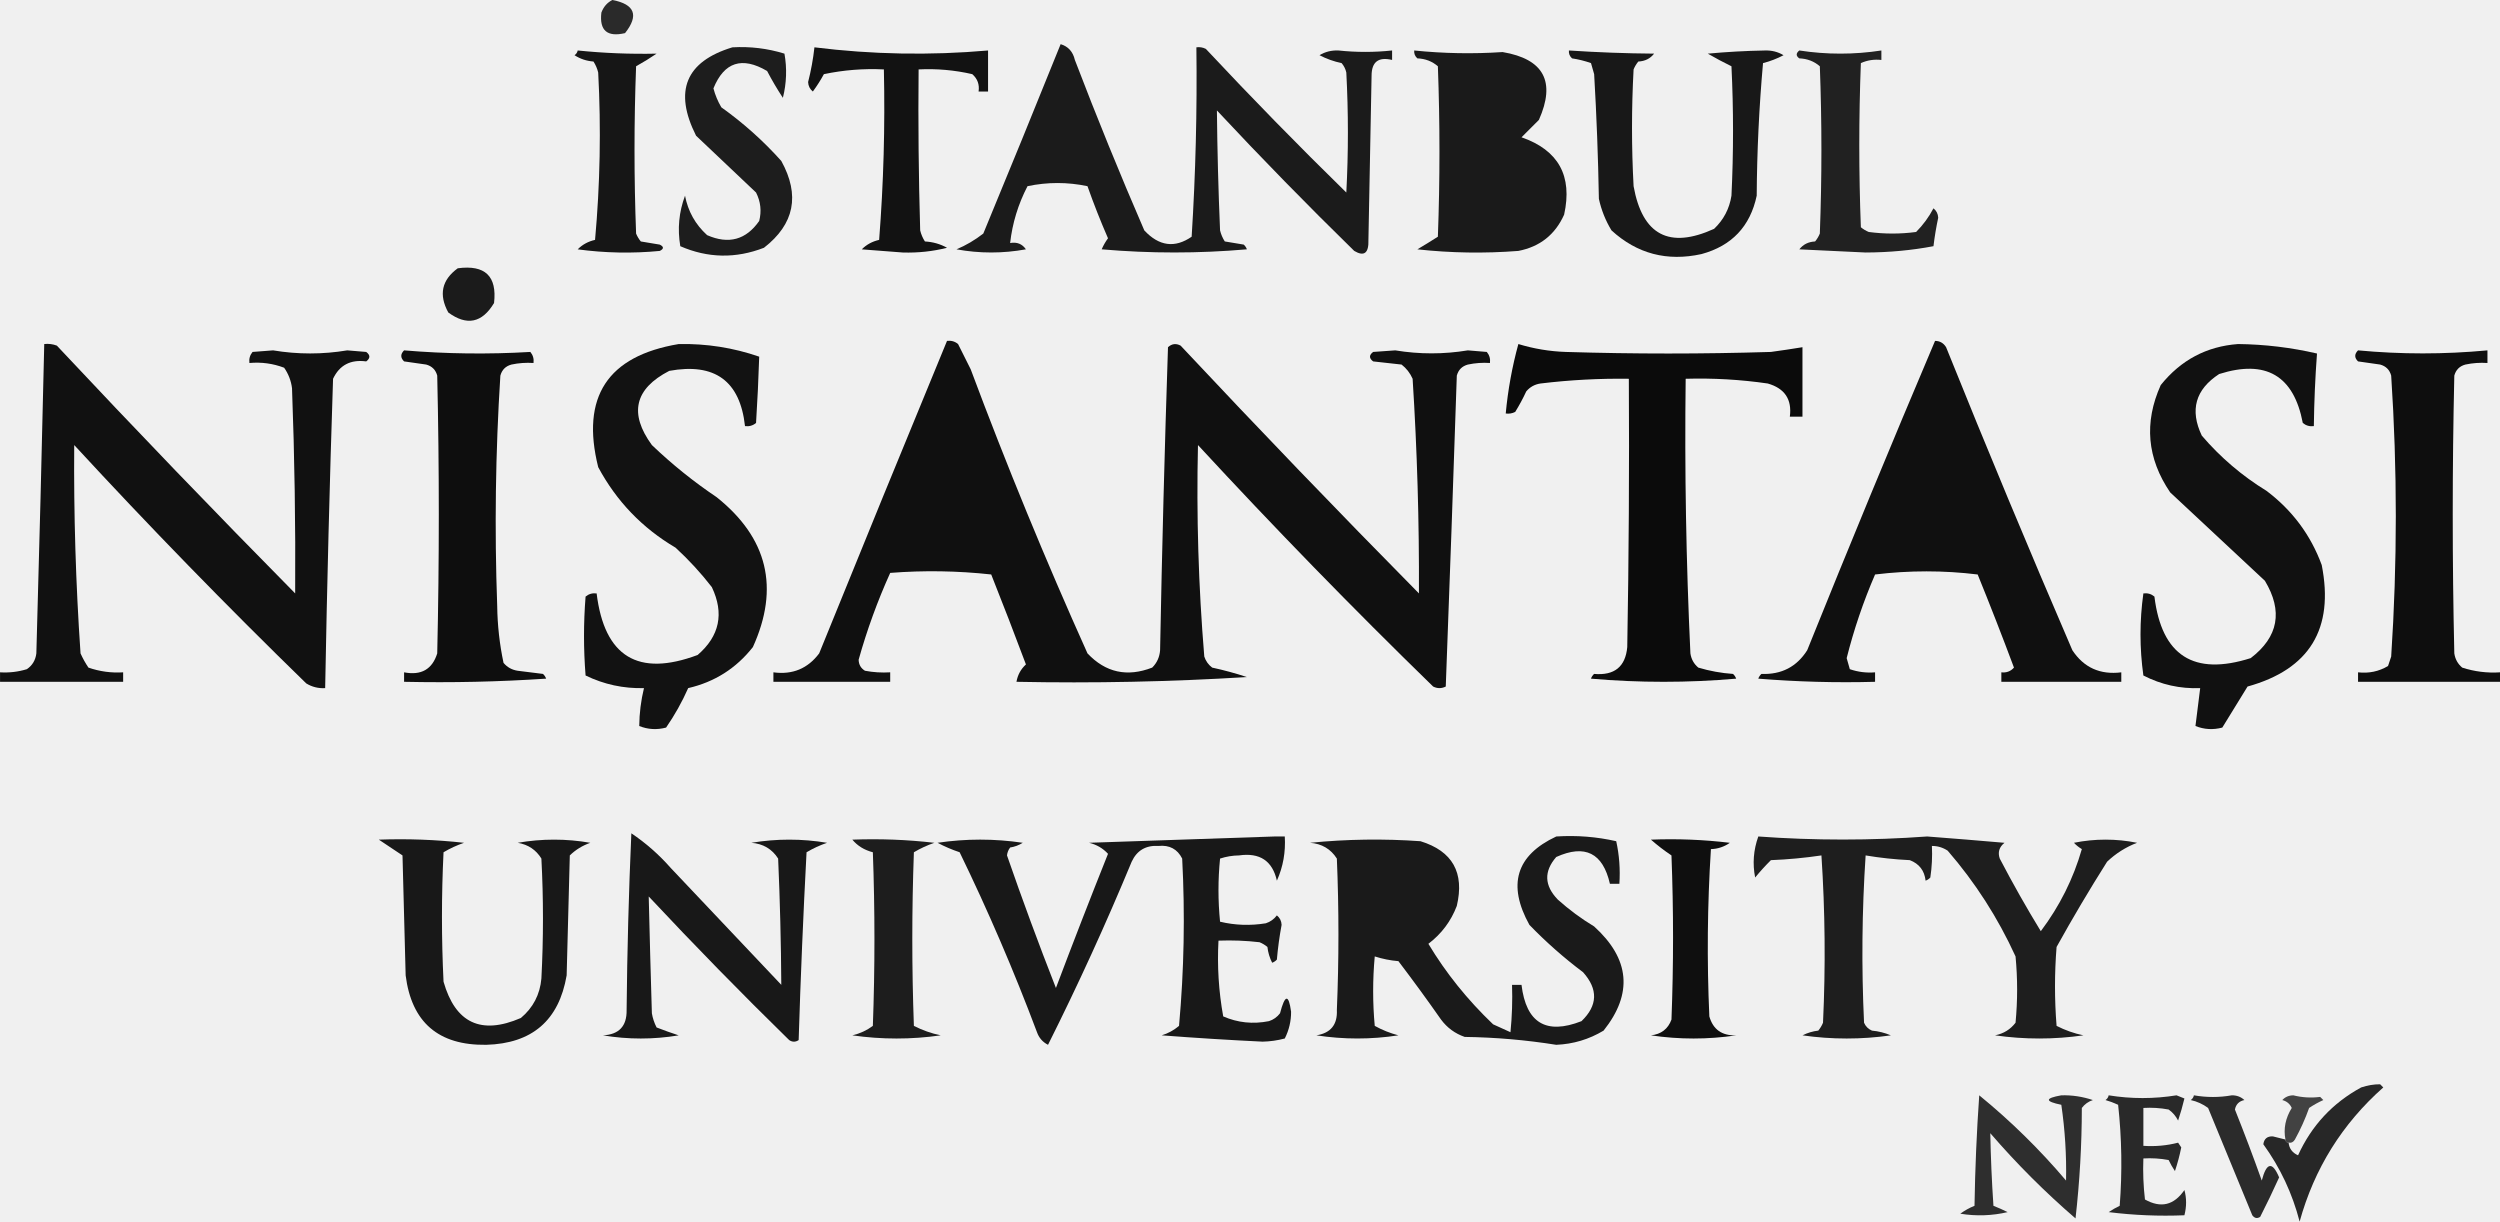
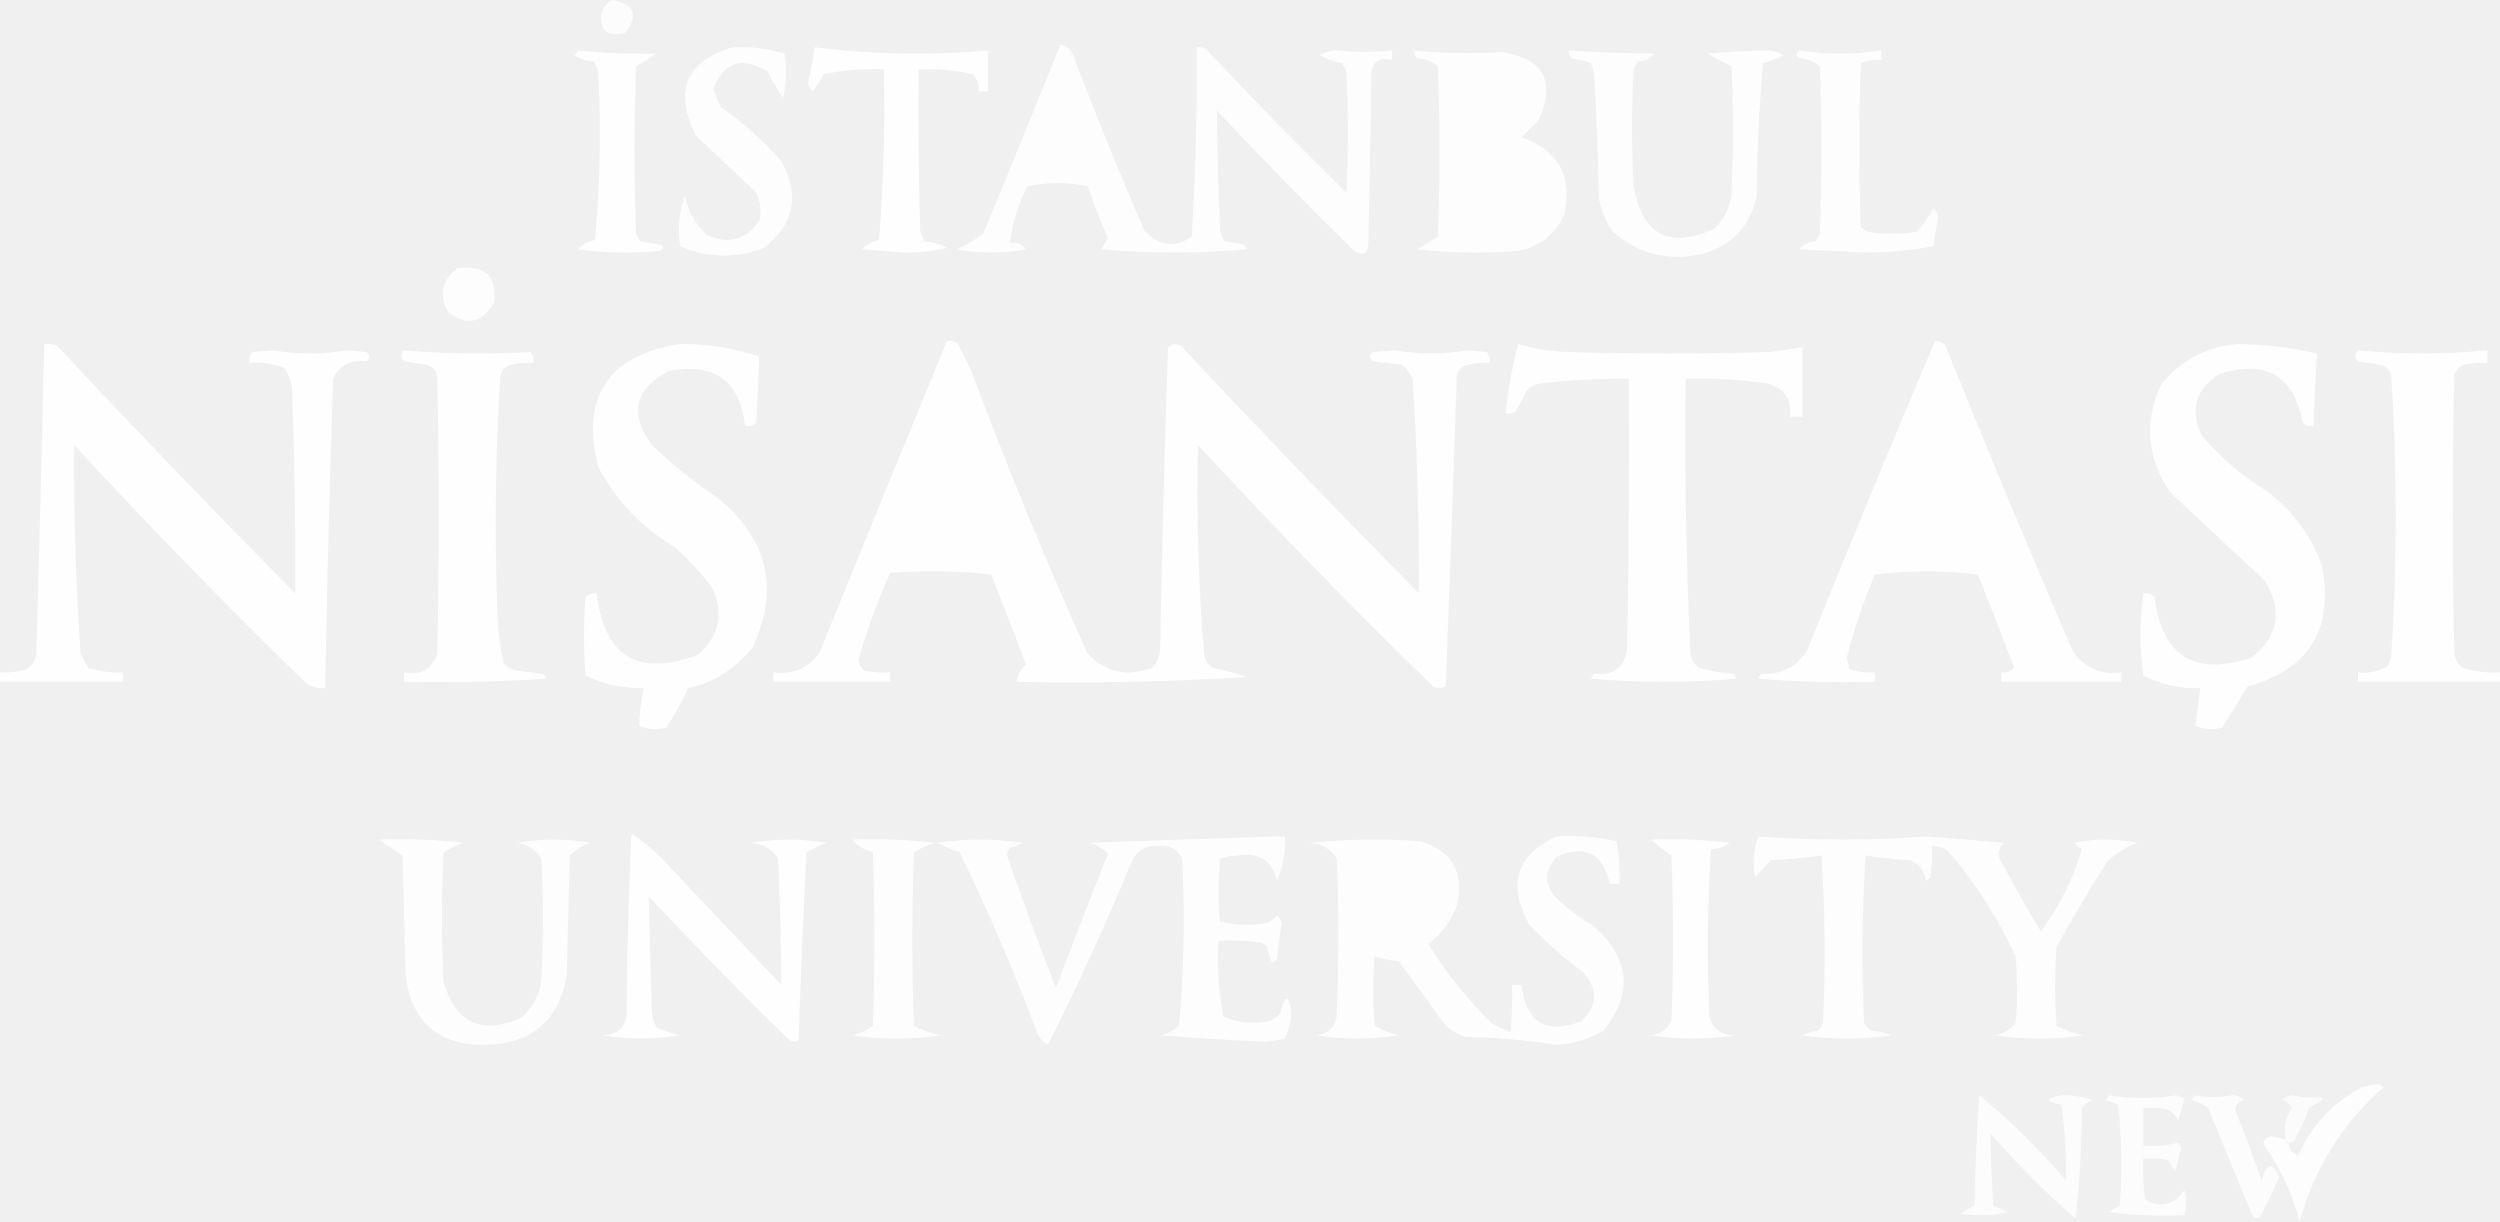
- <svg xmlns="http://www.w3.org/2000/svg" style="shape-rendering:geometricPrecision;text-rendering:geometricPrecision;image-rendering:optimizeQuality;fillRule:evenodd;clipRule:evenodd" viewBox="7.3 32.96 282.18 137.89">
+ <svg xmlns="http://www.w3.org/2000/svg" fill="#fff" style="shape-rendering:geometricPrecision;text-rendering:geometricPrecision;image-rendering:optimizeQuality;fillRule:evenodd;clipRule:evenodd" viewBox="7.3 32.96 282.18 137.89">
  <path style="opacity:.821" d="M76.425 32.957q3.801.739 1.425 3.741-3.029.71-2.672-2.316.368-.989 1.247-1.425" />
  <path style="opacity:.883" d="M127.019 37.945q1.276.384 1.603 1.781a477 477 0 0 0 7.838 19.24q2.495 2.679 5.344.713a283 283 0 0 0 .534-21.378 1.76 1.76 0 0 1 1.069.178 510 510 0 0 0 15.855 16.211 129 129 0 0 0 0-13.539 2.4 2.4 0 0 0-.534-1.069 9.6 9.6 0 0 1-2.494-.891q.956-.581 2.138-.534a28.5 28.5 0 0 0 6.057 0v1.069q-2.314-.56-2.316 1.781l-.356 18.527q.077 2.249-1.603 1.247a487 487 0 0 1-15.499-15.855q.067 6.762.356 13.539a4 4 0 0 0 .534 1.247l2.138.356q.244.221.356.534a94.4 94.4 0 0 1-16.39 0 6.4 6.4 0 0 1 .713-1.247 88 88 0 0 1-2.316-5.879 16.25 16.25 0 0 0-6.77 0q-1.58 3.047-1.96 6.413 1.157-.205 1.781.713a21.7 21.7 0 0 1-7.838 0q1.605-.671 3.029-1.781a2450 2450 0 0 0 8.729-21.378m-.713 7.126q1.72 3 2.85 6.413a17.8 17.8 0 0 1-4.988.356z" />
  <path style="opacity:.877" d="M89.964 38.302q3.026-.171 5.879.713a11.8 11.8 0 0 1-.178 4.988 36 36 0 0 1-1.781-3.029q-4.242-2.495-6.057 1.96a8.4 8.4 0 0 0 .891 2.138 41 41 0 0 1 6.77 6.057q3.2 5.797-1.96 9.798-4.783 1.852-9.442-.178-.498-2.937.534-5.701.505 2.647 2.494 4.454 3.651 1.596 5.879-1.603.422-1.675-.356-3.207a1820 1820 0 0 0-6.77-6.413q-3.809-7.569 4.097-9.976" />
  <path style="opacity:.922" d="M99.228 38.302a92.7 92.7 0 0 0 19.596.356v4.632h-1.069q.172-1.188-.713-1.96a22 22 0 0 0-6.057-.534q-.089 9.087.178 18.171a4 4 0 0 0 .534 1.247q1.359.075 2.494.713-2.401.61-4.988.534l-4.632-.356q.797-.808 1.96-1.069.748-9.6.534-19.24a26.4 26.4 0 0 0-6.77.534 17 17 0 0 1-1.247 1.96q-.505-.408-.534-1.069a28.5 28.5 0 0 0 .713-3.919" />
  <path style="opacity:.907" d="M72.506 38.658a72 72 0 0 0 8.907.356 30 30 0 0 1-2.316 1.425 250 250 0 0 0 0 18.884q.2.49.534.891l2.138.356q.713.356 0 .713a40.3 40.3 0 0 1-9.264-.178q.797-.808 1.96-1.069a132 132 0 0 0 .356-18.884 4 4 0 0 0-.534-1.247q-1.184-.091-2.138-.713.297-.205.356-.534" />
  <path style="opacity:.89" d="M166.924 38.658a59 59 0 0 0 9.976.178q6.986 1.181 4.097 7.66l-1.96 1.96q6.261 2.179 4.81 8.729-1.516 3.387-5.166 4.097a61 61 0 0 1-11.401-.178 78 78 0 0 0 2.316-1.425q.356-9.62 0-19.24-.976-.841-2.316-.891-.402-.358-.356-.891m7.126 1.781q3.112-.195 4.097 2.85 1.086 5.503-4.276 4.632-.425-3.784.178-7.482m0 9.264q3.853.1 5.523 3.563 2.349 7.007-4.81 6.235a2.5 2.5 0 0 1-.891-1.247 35.5 35.5 0 0 1 .178-8.551" />
  <path style="opacity:.896" d="M184.382 38.658q4.841.319 9.62.356-.649.838-1.781.891a3.4 3.4 0 0 0-.534.891 122 122 0 0 0 0 13.183q1.487 8.27 9.086 4.81 1.612-1.53 1.96-3.741a150 150 0 0 0 0-14.608 43 43 0 0 1-2.672-1.425 86 86 0 0 1 6.413-.356q1.182-.047 2.138.534a10.7 10.7 0 0 1-2.316.891 182 182 0 0 0-.713 14.964q-1.098 5.196-6.235 6.591-5.823 1.284-10.154-2.672a11.6 11.6 0 0 1-1.425-3.563 346 346 0 0 0-.534-14.074l-.356-1.247a11.5 11.5 0 0 0-2.138-.534q-.402-.358-.356-.891" />
  <path style="opacity:.862" d="M210.392 38.658a30.3 30.3 0 0 0 9.264 0v1.069q-1.225-.137-2.316.356a241 241 0 0 0 0 18.527 3.4 3.4 0 0 0 .891.534q2.672.356 5.344 0a11 11 0 0 0 1.96-2.672q.505.408.534 1.069a35 35 0 0 0-.534 3.207q-3.703.702-7.66.713l-7.482-.356q.649-.838 1.781-.891a3.4 3.4 0 0 0 .534-.891 250 250 0 0 0 0-18.884q-.976-.841-2.316-.891-.587-.412 0-.891" />
  <path style="opacity:.885" d="M58.967 63.242q4.629-.626 4.097 3.919-2.019 3.377-5.166 1.069-1.642-3.016 1.069-4.988" />
  <path style="opacity:.932" d="M114.192 71.437q.707-.091 1.247.356l1.425 2.85a532 532 0 0 0 13.183 32.067q3.064 3.247 7.304 1.603.804-.797.891-1.96a2387 2387 0 0 1 .891-34.204q.653-.595 1.425-.178a1490 1490 0 0 0 26.9 27.969q.055-12.125-.713-24.228a4.1 4.1 0 0 0-1.247-1.603l-3.207-.356q-.713-.534 0-1.069l2.494-.178a25 25 0 0 0 8.195 0l2.138.178q.447.54.356 1.247a9 9 0 0 0-2.494.178q-.98.267-1.247 1.247-.584 17.578-1.247 35.095-.713.356-1.425 0a717 717 0 0 1-26.544-27.257 226 226 0 0 0 .713 23.872 2.5 2.5 0 0 0 .891 1.247q2.022.437 3.919 1.069a319 319 0 0 1-26.01.534q.207-1.168 1.069-1.96a526 526 0 0 0-3.919-10.154 61 61 0 0 0-11.401-.178 69 69 0 0 0-3.563 9.798q.016.817.713 1.247 1.414.266 2.85.178v1.069H94.596v-1.069q3.23.439 5.166-2.138 7.167-17.674 14.43-35.273m-1.069 11.045q.533-.016.713.534a221 221 0 0 1 3.919 11.58h-8.551q1.954-6.049 3.919-12.114" />
  <path style="opacity:.931" d="M225.713 71.437q.811.006 1.247.713a1519 1519 0 0 0 14.252 34.204q1.939 2.938 5.523 2.494v1.069h-13.539v-1.069q.857.1 1.425-.534a390 390 0 0 0-4.097-10.511q-5.757-.705-11.58 0a61.6 61.6 0 0 0-3.207 9.442l.356 1.247a6.9 6.9 0 0 0 2.85.356v1.069a122 122 0 0 1-13.183-.356 1.3 1.3 0 0 1 .356-.534q3.387.133 5.166-2.672a2047 2047 0 0 1 14.43-34.917m-1.069 10.689a9006 9006 0 0 1 4.632 12.114 56 56 0 0 1-8.907.356z" />
  <path style="opacity:.929" d="M12.292 71.793a3 3 0 0 1 1.425.178 1490 1490 0 0 0 26.9 27.969q.075-11.58-.356-23.159a5.1 5.1 0 0 0-.891-2.316q-1.884-.714-3.919-.534-.091-.707.356-1.247l2.316-.178a25.3 25.3 0 0 0 8.373 0l2.138.178q.713.534 0 1.069-2.65-.353-3.741 1.96a2363 2363 0 0 0-.891 34.917 3.6 3.6 0 0 1-2.138-.534 698 698 0 0 1-26.187-26.901 308 308 0 0 0 .713 23.515 10.5 10.5 0 0 0 .891 1.603 9.9 9.9 0 0 0 3.919.534v1.069H7.305v-1.069q1.548.097 3.029-.356.927-.632 1.069-1.781.497-17.464.891-34.917" />
  <path style="opacity:.923" d="M83.907 71.793q4.701-.093 9.086 1.425-.117 3.714-.356 7.482-.54.447-1.247.356-.84-7.648-8.551-6.235-5.865 3.027-1.96 8.373 3.408 3.26 7.304 5.879 8.648 6.891 4.097 16.924-2.832 3.599-7.304 4.632a27 27 0 0 1-2.494 4.454q-1.566.415-3.029-.178a18.8 18.8 0 0 1 .534-4.276q-3.477.088-6.591-1.425a56 56 0 0 1 0-8.907q.54-.447 1.247-.356 1.314 10.721 11.401 6.948 3.719-3.207 1.603-7.66a36 36 0 0 0-4.097-4.454q-5.639-3.323-8.729-9.086-2.969-11.879 9.086-13.895" />
  <path style="opacity:.952" d="M178.682 71.793a20.6 20.6 0 0 0 5.344.891q11.58.356 23.159 0 1.792-.243 3.563-.534v7.838h-1.425q.383-2.92-2.494-3.741a53.6 53.6 0 0 0-9.264-.534q-.193 15.509.534 30.998.146.978.891 1.603a18 18 0 0 0 3.919.713q.244.221.356.534a94.4 94.4 0 0 1-16.39 0 1.3 1.3 0 0 1 .356-.534q3.439.298 3.741-3.029.267-15.141.178-30.285-5.006-.068-9.976.534-.978.146-1.603.891a22 22 0 0 1-1.247 2.316 1.76 1.76 0 0 1-1.069.178 45.6 45.6 0 0 1 1.425-7.838" />
  <path style="opacity:.927" d="M259.917 71.793a41.5 41.5 0 0 1 8.907 1.069 133 133 0 0 0-.356 8.195q-.707.091-1.247-.356-1.53-8.029-9.442-5.523-4.017 2.618-1.96 6.948a30.6 30.6 0 0 0 7.304 6.235q4.368 3.294 6.235 8.373 2.131 10.803-8.373 13.717l-2.85 4.632q-1.566.415-3.029-.178.256-2.108.534-4.276-3.395.131-6.413-1.425a33.3 33.3 0 0 1 0-9.264q.707-.091 1.247.356 1.229 10.013 10.867 6.948 4.693-3.586 1.603-8.729a18320 18320 0 0 1-10.689-9.976q-3.924-5.76-1.069-12.114 3.407-4.241 8.729-4.632" />
  <path style="opacity:.938" d="M52.91 72.506a99.4 99.4 0 0 0 14.252.178q.447.54.356 1.247a9 9 0 0 0-2.494.178q-.98.267-1.247 1.247a261 261 0 0 0-.356 26.01 33 33 0 0 0 .713 6.413q.626.745 1.603.891l2.85.356q.244.221.356.534a181 181 0 0 1-16.033.356v-1.069q2.9.56 3.741-2.138.356-15.677 0-31.354-.267-.98-1.247-1.247l-2.494-.356q-.633-.612 0-1.247" />
  <path style="opacity:.941" d="M273.456 72.506a78 78 0 0 0 14.608 0v1.425a9 9 0 0 0-2.494.178q-.98.267-1.247 1.247a689 689 0 0 0 0 31.354q.146.978.891 1.603a11.3 11.3 0 0 0 4.276.534v1.069h-16.033v-1.069q1.833.21 3.385-.713l.356-1.069a241 241 0 0 0 0-31.71q-.267-.98-1.247-1.247l-2.494-.356q-.633-.612 0-1.247" />
  <path style="opacity:.901" d="M78.563 127.019q2.443 1.637 4.454 3.919l12.47 13.183q-.043-7.121-.356-14.252-1.033-1.626-3.029-1.781 4.276-.713 8.551 0a12.2 12.2 0 0 0-2.316 1.069 969 969 0 0 0-.891 21.2q-.534.356-1.069 0a510 510 0 0 1-15.855-16.211q.157 6.55.356 13.183a5.5 5.5 0 0 0 .534 1.603 48 48 0 0 0 2.494.891q-4.276.713-8.551 0 2.721-.138 2.672-2.85.096-10.015.534-19.952" />
  <path style="opacity:.895" d="M151.247 127.375h1.069q.162 2.637-.891 4.988-.753-3.355-4.276-2.85a7.1 7.1 0 0 0-2.138.356 35.7 35.7 0 0 0 0 7.126q2.538.607 5.166.178a2.5 2.5 0 0 0 1.247-.891q.505.408.534 1.069a40 40 0 0 0-.534 3.919 1.3 1.3 0 0 1-.534.356 5.2 5.2 0 0 1-.534-1.781 3.4 3.4 0 0 0-.891-.534 30 30 0 0 0-4.632-.178 36.7 36.7 0 0 0 .534 8.551q2.463 1.074 5.166.534a2.5 2.5 0 0 0 1.247-.891q.836-3.198 1.247-.178a6.5 6.5 0 0 1-.713 3.029 10.7 10.7 0 0 1-2.494.356 397 397 0 0 1-11.401-.713 5.45 5.45 0 0 0 1.96-1.069 132 132 0 0 0 .356-18.884q-.817-1.612-2.672-1.425-2.139-.134-3.029 1.781a317 317 0 0 1-9.442 20.665q-.907-.462-1.247-1.425a238 238 0 0 0-8.729-20.309 16 16 0 0 1-2.494-1.069q4.81-.713 9.62 0a3.7 3.7 0 0 1-1.425.534 1.76 1.76 0 0 0-.356.891 397 397 0 0 0 5.523 14.964 825 825 0 0 1 5.879-15.143q-.855-.934-2.138-1.247 10.598-.356 21.021-.713" />
  <path style="opacity:.89" d="M182.957 127.375q3.448-.222 6.77.534.517 2.352.356 4.81h-1.069q-1.19-5.227-6.057-3.029-2.119 2.438.178 4.81a27 27 0 0 0 4.097 3.029q6.059 5.495 1.069 11.758-2.46 1.48-5.344 1.603a72 72 0 0 0-10.333-.891q-1.636-.567-2.672-1.96a207 207 0 0 0-4.81-6.591 12 12 0 0 1-2.672-.534 43 43 0 0 0 0 7.838 11.4 11.4 0 0 0 2.672 1.069 30.3 30.3 0 0 1-9.264 0q2.431-.383 2.316-2.85.356-8.551 0-17.102-1.033-1.626-3.029-1.781a73 73 0 0 1 12.47-.178q5.427 1.675 4.097 7.304-.987 2.591-3.207 4.276 2.96 4.938 7.304 9.086.989.448 1.96.891.267-2.666.178-5.344h1.069q.78 6.445 6.77 4.097 2.752-2.644.178-5.523a51 51 0 0 1-6.057-5.344q-3.766-6.795 3.029-9.976m-20.665 2.138q5.641-.477 5.701 5.166-.128 5.741-5.701 4.454z" />
  <path style="opacity:.874" d="M205.76 127.375a131 131 0 0 0 19.062 0q4.357.333 8.729.713-.9.724-.534 1.781a138 138 0 0 0 4.632 8.195q3.192-4.246 4.632-9.264a4 4 0 0 1-.891-.713 18 18 0 0 1 7.126 0 10.1 10.1 0 0 0-3.385 2.138 195 195 0 0 0-5.701 9.62 56 56 0 0 0 0 8.907 12 12 0 0 0 3.029 1.069 35 35 0 0 1-9.976 0q1.449-.288 2.316-1.425.356-3.741 0-7.482-2.989-6.543-7.66-11.936-.815-.539-1.781-.534a18 18 0 0 1-.178 3.563 1.3 1.3 0 0 1-.534.356q-.19-1.704-1.781-2.316-2.523-.118-4.988-.534a167 167 0 0 0-.178 18.884q.267.624.891.891a7.2 7.2 0 0 1 2.138.534 35 35 0 0 1-9.976 0 5.2 5.2 0 0 1 1.781-.534 3.4 3.4 0 0 0 .534-.891 167 167 0 0 0-.178-18.884 53 53 0 0 1-5.701.534 25 25 0 0 0-1.781 1.96q-.462-2.339.356-4.632" />
  <path style="opacity:.898" d="M50.059 127.732q4.824-.177 9.62.356a12.2 12.2 0 0 0-2.316 1.069 150 150 0 0 0 0 14.608q2 7.012 8.729 4.097 2.075-1.744 2.316-4.454a129 129 0 0 0 0-13.539q-.903-1.48-2.672-1.781a23.7 23.7 0 0 1 8.195 0q-1.337.469-2.316 1.425l-.356 13.539q-1.302 7.623-9.086 7.838-8.082.11-9.086-7.838l-.356-13.539q-1.383-.926-2.672-1.781" />
  <path style="opacity:.877" d="M103.504 127.732q4.645-.177 9.264.356a12.2 12.2 0 0 0-2.316 1.069 269 269 0 0 0 0 19.596 12 12 0 0 0 3.029 1.069 35 35 0 0 1-9.976 0q1.292-.306 2.316-1.069a269 269 0 0 0 0-19.596q-1.45-.377-2.316-1.425" />
  <path style="opacity:.936" d="M193.646 127.732q4.468-.177 8.907.356a3.84 3.84 0 0 1-2.138.713 174 174 0 0 0-.178 18.884q.629 2.218 3.029 2.138-4.81.713-9.62 0 1.736-.194 2.316-1.781a241 241 0 0 0 0-18.527 22.5 22.5 0 0 1-2.316-1.781" />
  <path style="opacity:.837" d="M265.261 161.58q0 .356.356.356.113 1.007 1.069 1.425 2.29-5.032 7.126-7.66 1.084-.364 2.138-.356l.356.356q-6.956 6.16-9.442 15.143-1.229-4.76-4.097-8.729.125-.926 1.069-.891.721.185 1.425.356" />
  <path style="opacity:.805" d="M230.701 156.591a75 75 0 0 1 9.798 9.62 51.7 51.7 0 0 0-.534-8.551q-2.806-.575 0-1.069 1.808-.052 3.563.534a2.5 2.5 0 0 0-1.247.891 112 112 0 0 1-.713 12.47 92 92 0 0 1-9.62-9.62q.078 4.083.356 8.195a20 20 0 0 1 1.603.713 13.6 13.6 0 0 1-5.344.178 7.3 7.3 0 0 1 1.603-.891 232 232 0 0 1 .534-12.47" />
  <path style="opacity:.828" d="M245.309 156.591a23.9 23.9 0 0 0 7.66 0l.891.356a29 29 0 0 1-.713 2.494q-.39-.766-1.069-1.247a11.6 11.6 0 0 0-2.85-.178v4.276q1.999.139 3.919-.356l.356.534a22 22 0 0 1-.713 2.672 9.5 9.5 0 0 1-.713-1.247 11.6 11.6 0 0 0-2.85-.178 30 30 0 0 0 .178 4.632q2.689 1.51 4.454-1.069.377 1.384 0 2.85a51.7 51.7 0 0 1-8.551-.356 9.5 9.5 0 0 1 1.247-.713 61 61 0 0 0-.178-11.401 10 10 0 0 0-1.425-.534q.297-.205.356-.534" />
  <path style="opacity:.819" d="M254.929 156.591q2.166.375 4.276 0 .837-.012 1.425.534-.898.185-1.069 1.069a230 230 0 0 1 3.029 8.017q.81-3.094 1.96-.356a104 104 0 0 1-2.138 4.454q-.507.33-.891-.178l-4.988-12.114a5.1 5.1 0 0 0-1.96-.891q.297-.205.356-.534" />
  <path style="opacity:.723" d="M265.618 161.936q-.356 0-.356-.356-.355-1.833.713-3.563-.315-.694-1.069-.891.497-.529 1.247-.534 1.489.373 3.029.178l.356.356a10.5 10.5 0 0 0-1.603.891 24 24 0 0 1-1.603 3.563q-.244.426-.713.356" />
</svg>
